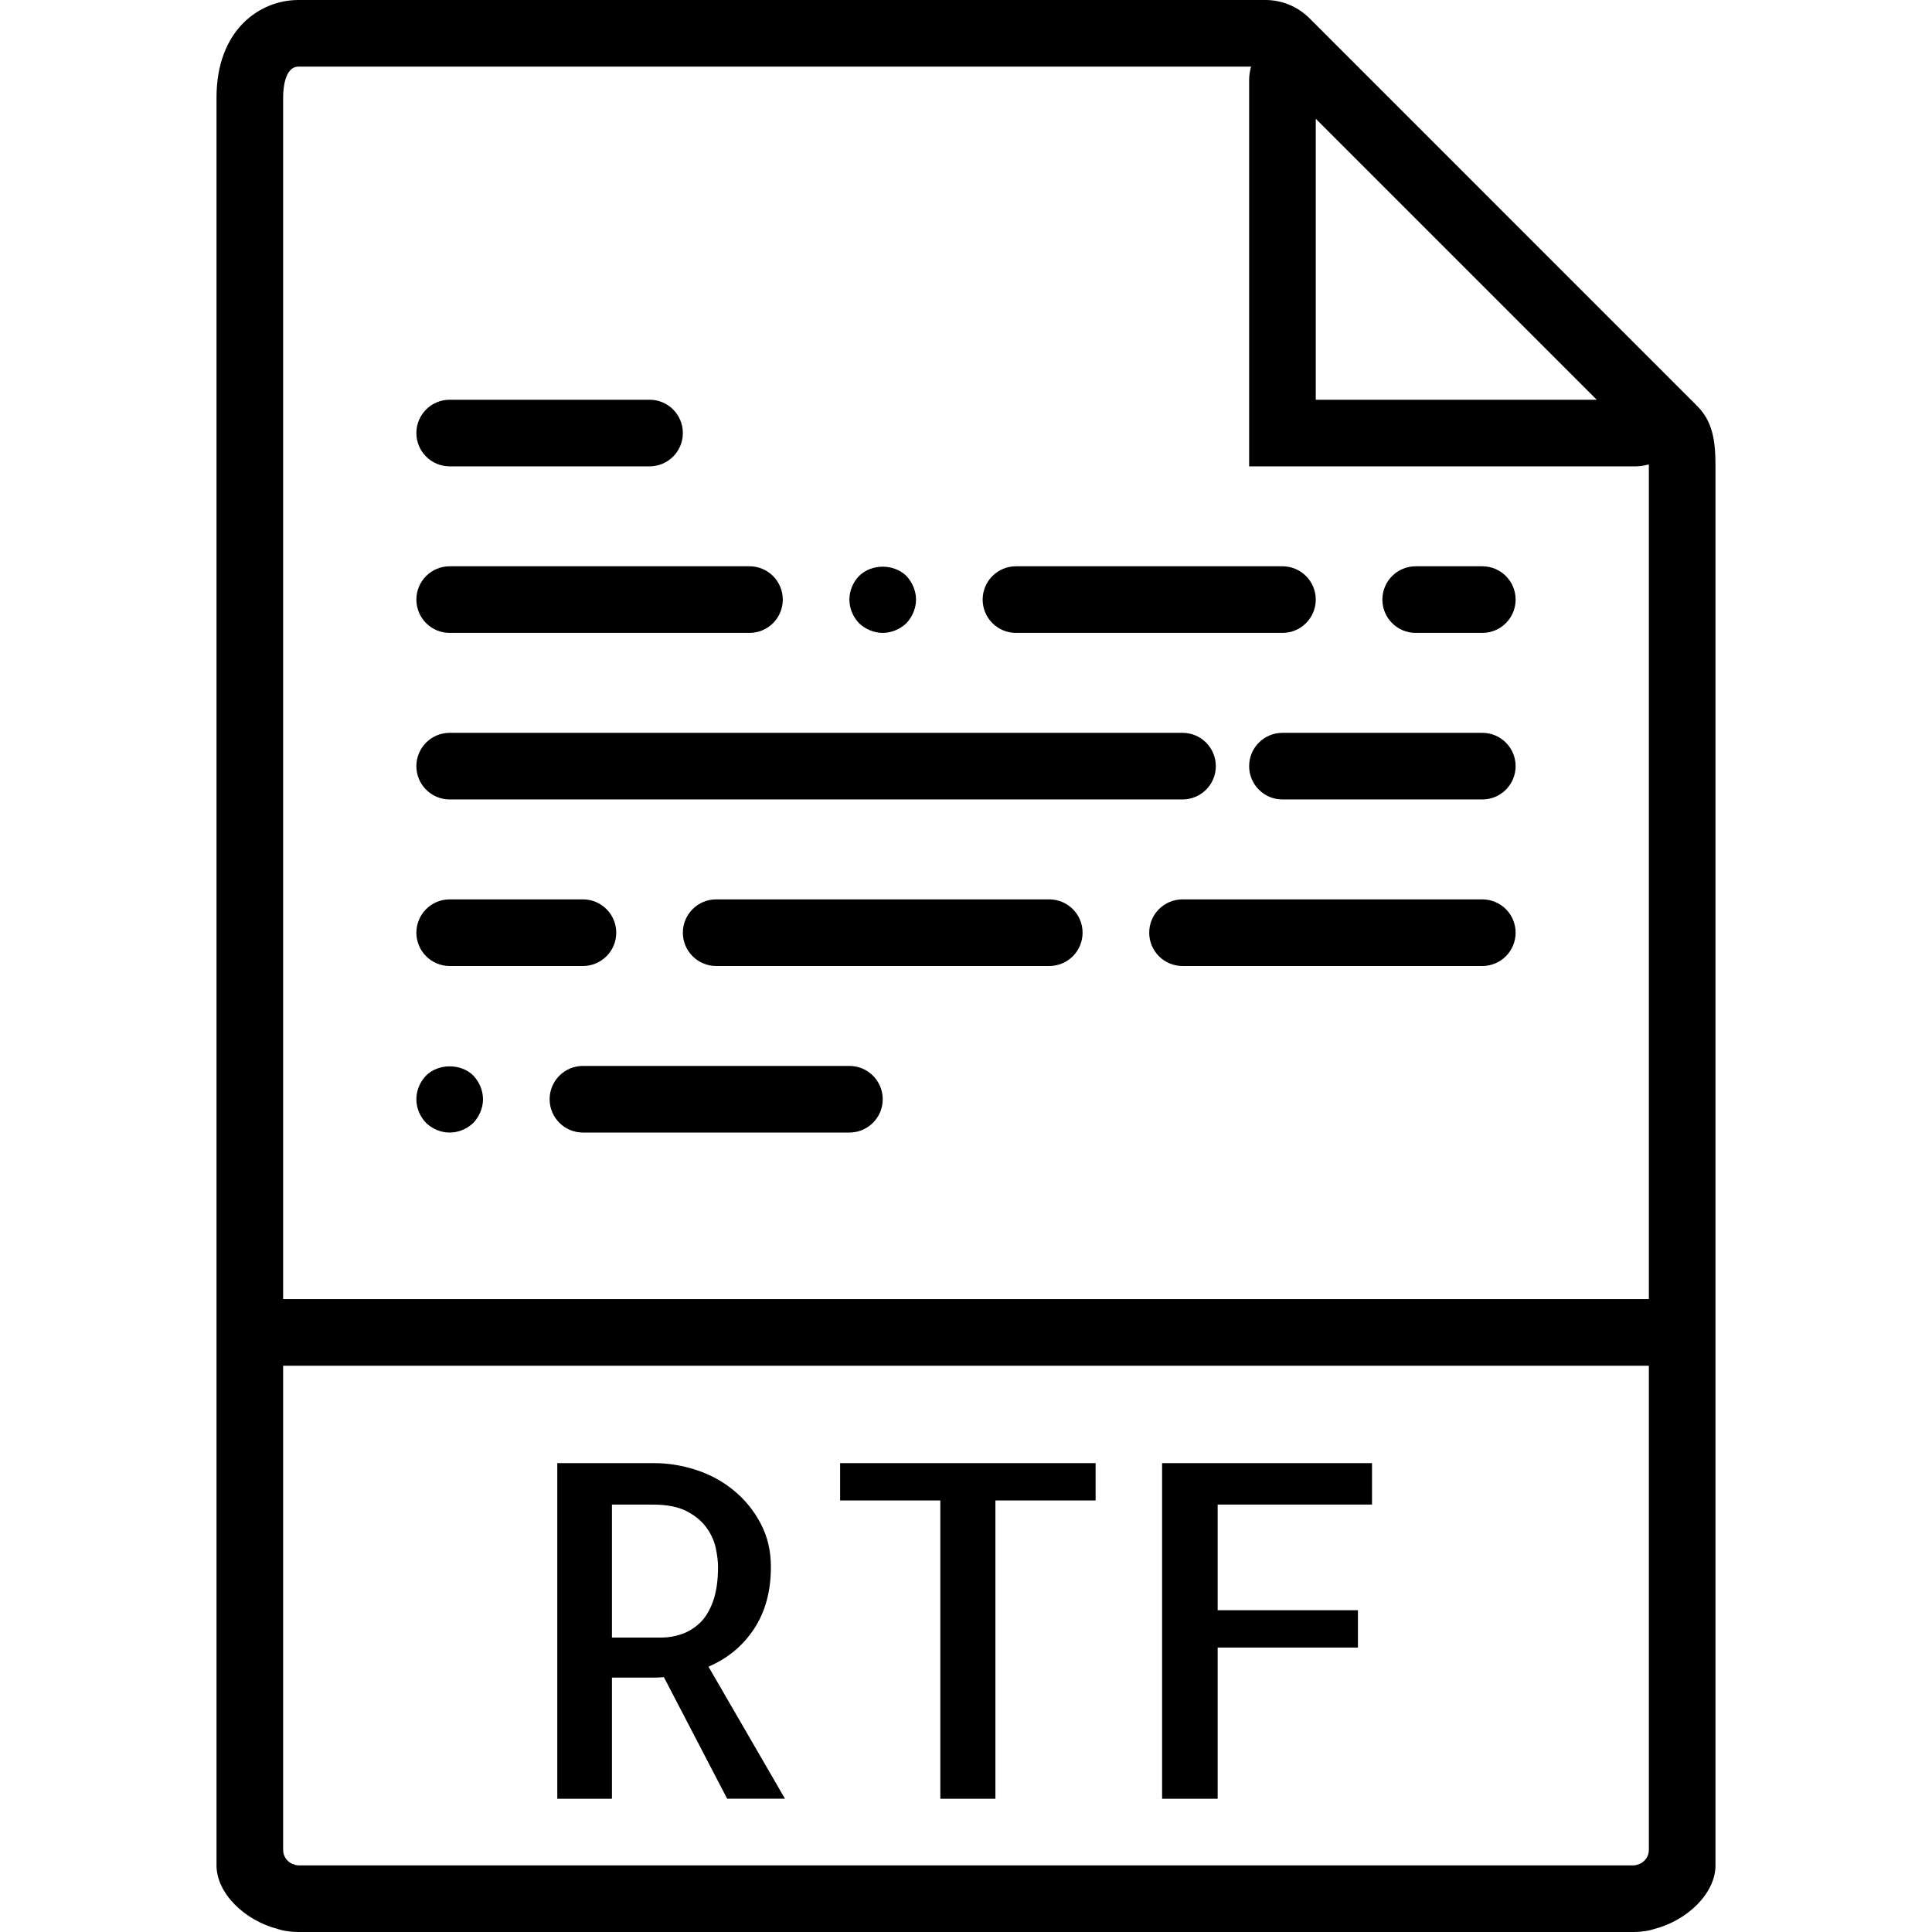
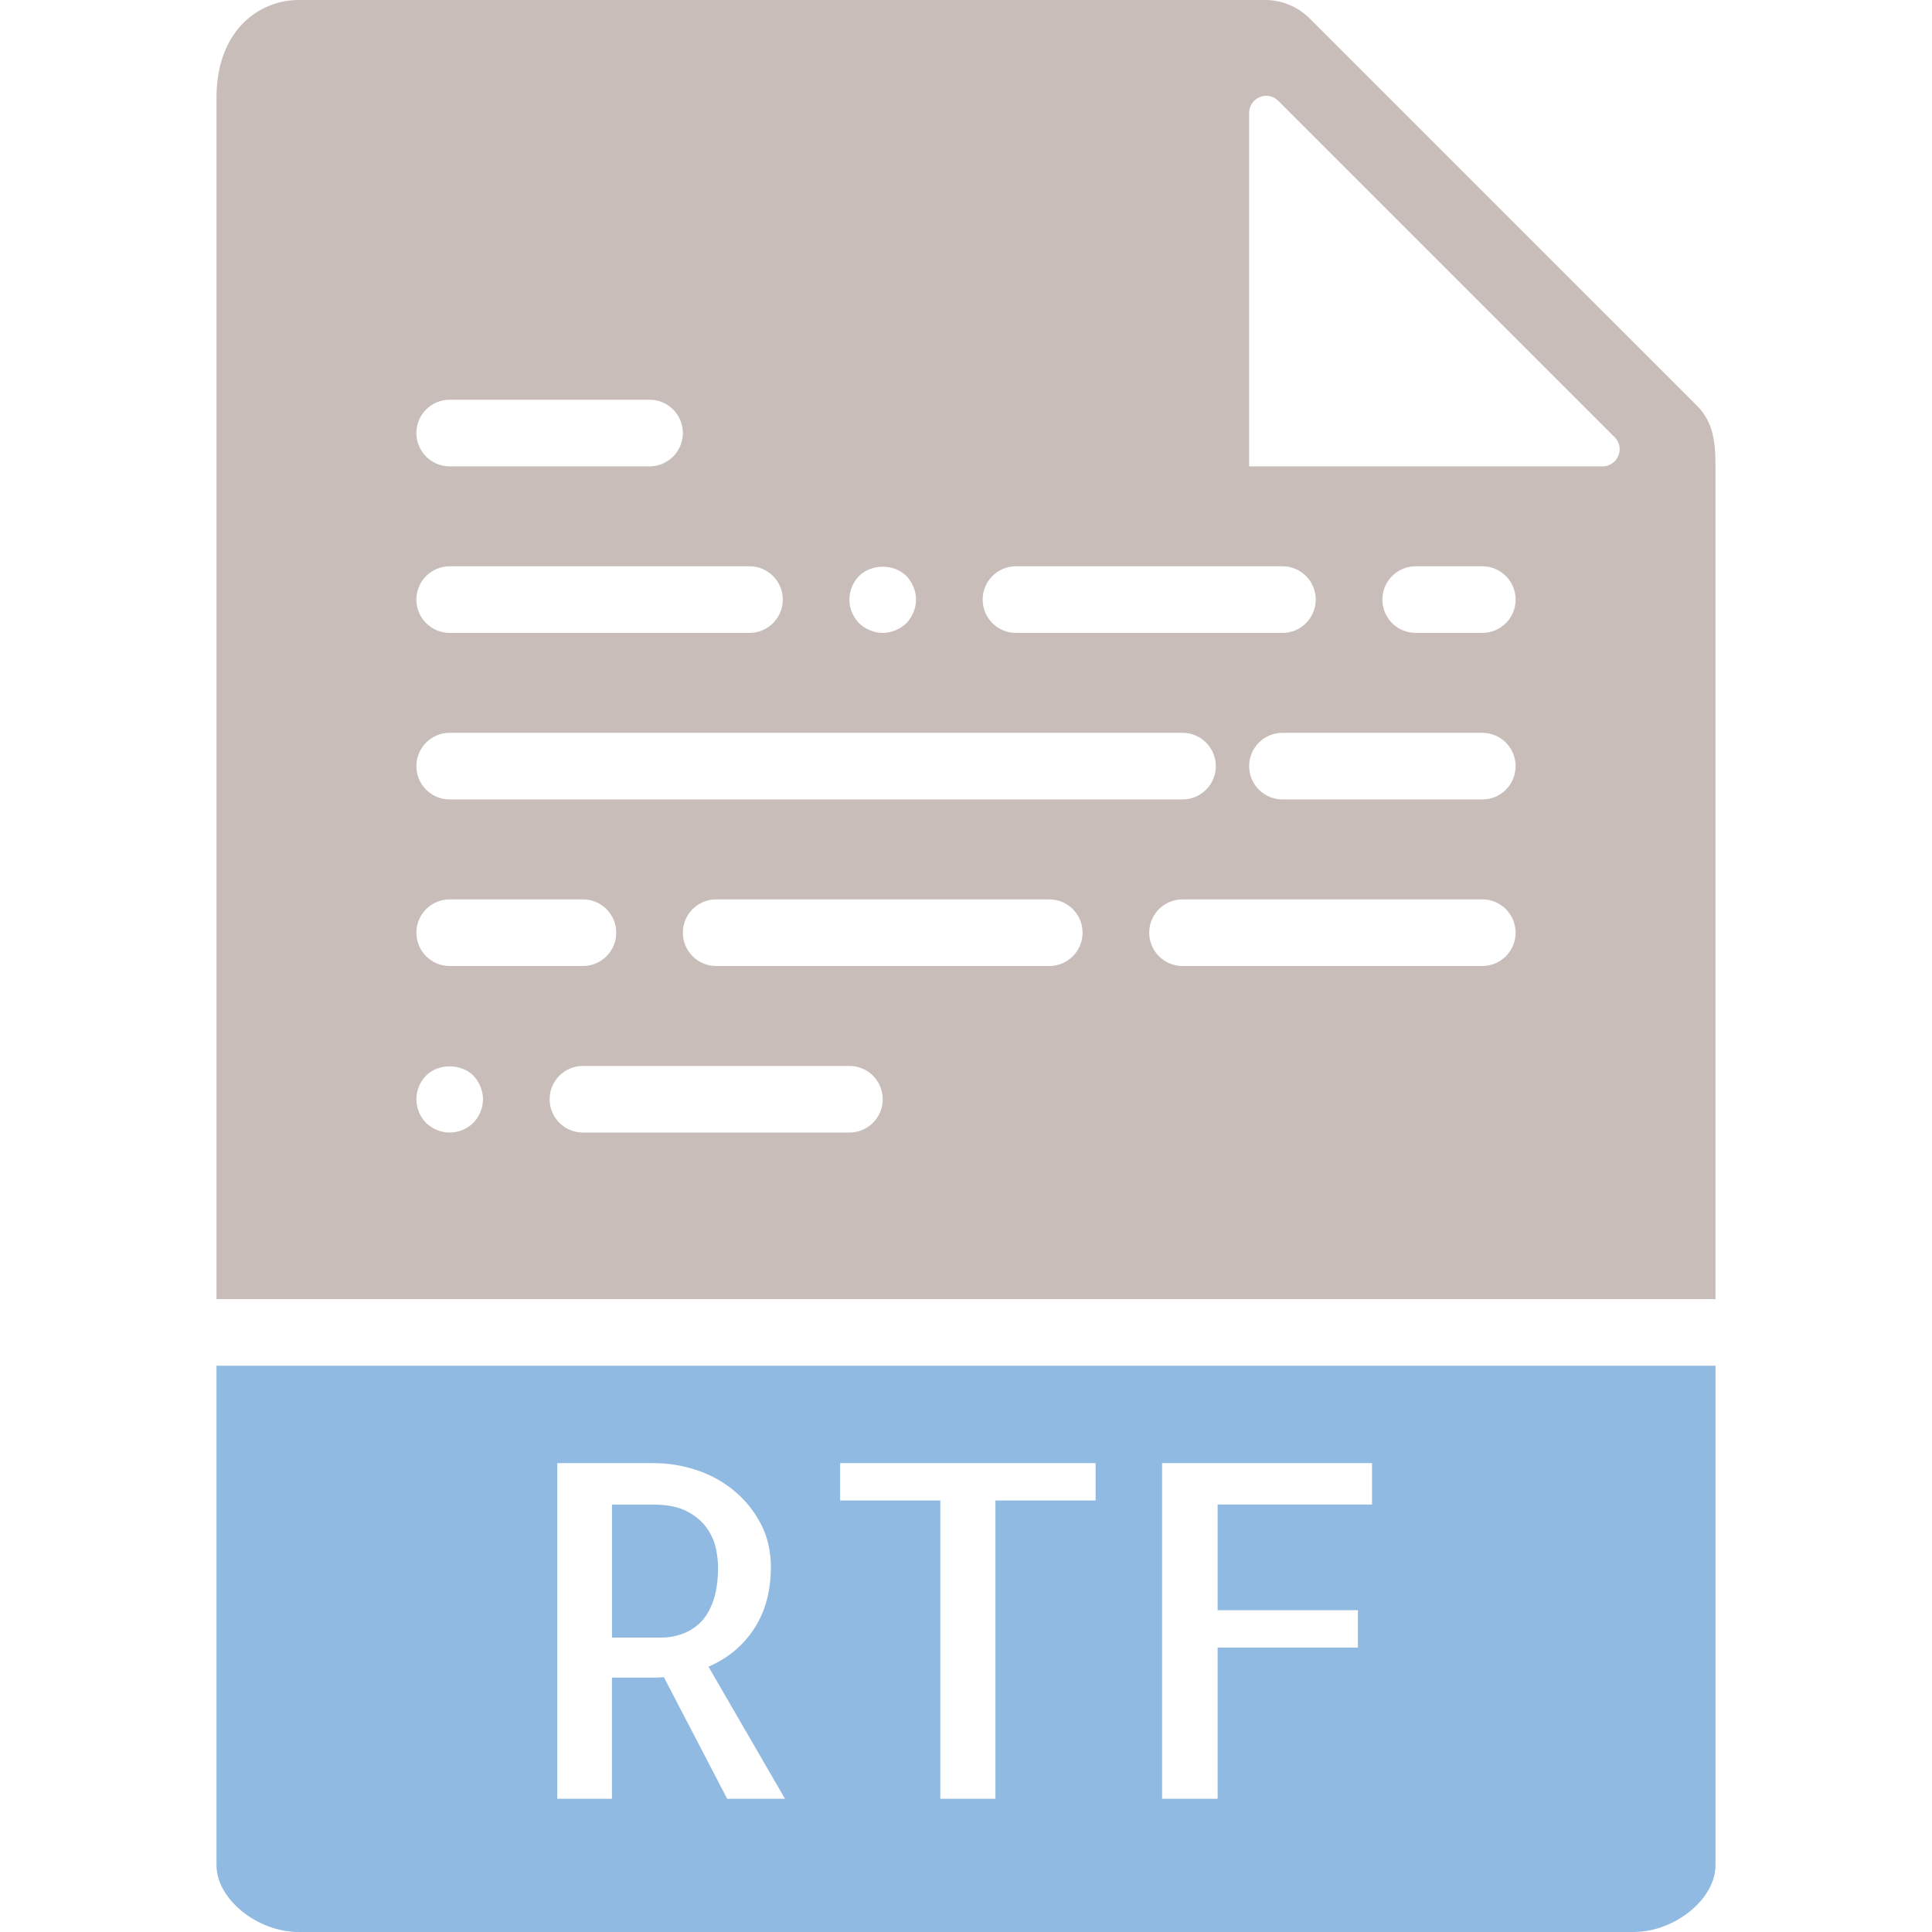
<svg xmlns="http://www.w3.org/2000/svg" enable-background="new 0 0 58 58" viewBox="0 0 58 58">
-   <path d="m50.949 12.187-1.361-1.361-9.504-9.505c-.001-.001-.001-.001-.001-.001l-.771-.771c-.355-.354-.826-.549-1.327-.549h-29.022c-1.187 0-2.463.916-2.463 2.926v36.074 16.537.463c0 .837.841 1.652 1.836 1.909.051.014.1.033.152.043.156.031.315.048.475.048h40.074c.16 0 .319-.017.475-.048.052-.01.101-.029.152-.043.995-.257 1.836-1.072 1.836-1.909v-.463-16.537-25.022c0-.767-.093-1.334-.551-1.791zm-11.449-8.622 8.435 8.435h-8.435zm-30.537 52.435c-.071 0-.135-.025-.198-.049-.155-.074-.265-.23-.265-.414v-14.537h41v14.537c0 .184-.11.34-.265.414-.063.024-.127.049-.198.049zm-.463-17v-36.074c0-.217.033-.926.463-.926h28.595c-.033.126-.058.256-.058.391v11.609h11.608c.135 0 .265-.025.391-.058 0 .015.001.021.001.036v25.022z" />
-   <path d="m22.637 48.9c.337-.511.506-1.13.506-1.859 0-.483-.103-.918-.308-1.306s-.474-.718-.807-.991-.709-.479-1.128-.615c-.42-.137-.844-.205-1.271-.205h-2.899v10.076h1.641v-3.637h.8s.342 0 .438 0 .166-.002.212-.007c.045-.005.082-.007.109-.007l1.9 3.65h1.736l-2.297-3.965c.575-.245 1.03-.623 1.368-1.134zm-2.174.158c-.201.068-.401.103-.602.103h-1.49v-3.992h1.23c.419 0 .756.066 1.012.198.255.132.453.296.595.492s.234.401.28.615c.045.214.068.403.068.567 0 .41-.051.754-.15 1.032-.101.278-.232.494-.396.649s-.347.267-.547.336z" />
-   <path d="m25.221 45.045h3.008v8.955h1.654v-8.955h3.008v-1.121h-7.67z" />
-   <path d="m34.887 54h1.668v-4.539h4.211v-1.121h-4.211v-3.172h4.634v-1.244h-6.302z" />
-   <path d="m13.5 14h6c.553 0 1-.448 1-1s-.447-1-1-1h-6c-.553 0-1 .448-1 1s.447 1 1 1z" />
-   <path d="m13.5 19h9c.553 0 1-.448 1-1s-.447-1-1-1h-9c-.553 0-1 .448-1 1s.447 1 1 1z" />
-   <path d="m26.5 19c.26 0 .52-.11.71-.29.18-.19.29-.45.29-.71s-.11-.52-.29-.71c-.38-.37-1.04-.37-1.42 0-.181.19-.29.44-.29.71s.109.52.29.71c.189.18.45.29.71.29z" />
-   <path d="m30.5 19h8c.553 0 1-.448 1-1s-.447-1-1-1h-8c-.553 0-1 .448-1 1s.447 1 1 1z" />
-   <path d="m12.79 32.29c-.181.19-.29.44-.29.71s.109.52.29.71c.189.18.439.29.71.29.27 0 .52-.11.71-.29.18-.19.29-.45.29-.71s-.11-.52-.29-.71c-.37-.37-1.05-.37-1.42 0z" />
-   <path d="m25.5 32h-8c-.553 0-1 .448-1 1s.447 1 1 1h8c.553 0 1-.448 1-1s-.447-1-1-1z" />
-   <path d="m44.5 17h-2c-.553 0-1 .448-1 1s.447 1 1 1h2c.553 0 1-.448 1-1s-.447-1-1-1z" />
-   <path d="m13.5 24h22c.553 0 1-.448 1-1s-.447-1-1-1h-22c-.553 0-1 .448-1 1s.447 1 1 1z" />
-   <path d="m44.5 22h-6c-.553 0-1 .448-1 1s.447 1 1 1h6c.553 0 1-.448 1-1s-.447-1-1-1z" />
-   <path d="m13.5 29h4c.553 0 1-.448 1-1s-.447-1-1-1h-4c-.553 0-1 .448-1 1s.447 1 1 1z" />
-   <path d="m31.5 27h-10c-.553 0-1 .448-1 1s.447 1 1 1h10c.553 0 1-.448 1-1s-.447-1-1-1z" />
-   <path d="m44.5 27h-9c-.553 0-1 .448-1 1s.447 1 1 1h9c.553 0 1-.448 1-1s-.447-1-1-1z" />
+   <g fill="#90bae1">
+     <path d="m21.557 47.041c0-.164-.023-.354-.068-.567-.046-.214-.139-.419-.28-.615s-.34-.36-.595-.492c-.256-.132-.593-.198-1.012-.198h-1.23v3.992h1.49c.2 0 .4-.034.602-.103.2-.068.383-.18.547-.335s.296-.371.396-.649c.099-.279.15-.623.15-1.033z" />
+     <path d="m6.5 41v15c0 1.009 1.22 2 2.463 2h40.074c1.243 0 2.463-.991 2.463-2v-15zm15.33 13-1.9-3.65c-.027 0-.064.002-.109.007-.046.005-.116.007-.212.007s-.241 0-.438 0-.463 0-.8 0v3.636h-1.641v-10.076h2.898c.428 0 .852.068 1.271.205s.795.342 1.128.615.602.604.807.991.308.822.308 1.306c0 .729-.169 1.349-.506 1.859-.338.511-.793.889-1.367 1.135l2.297 3.965zm11.061-8.955h-3.008v8.955h-1.654v-8.955h-3.008v-1.121h7.67zm8.298.123h-4.635v3.172h4.211v1.121h-4.211v4.539h-1.668v-10.076h6.303z" />
+   </g>
+   <path fill="#c8bdb8" d="m51.5 39v-25.022c0-.766-.092-1.333-.55-1.792l-11.637-11.636c-.349-.349-.833-.55-1.328-.55h-29.022c-1.186 0-2.463.916-2.463 2.926v36.074zm-26-5h-8c-.553 0-1-.448-1-1s.447-1 1-1h8c.553 0 1 .448 1 1s-.447 1-1 1zm6-5h-10c-.553 0-1-.448-1-1s.447-1 1-1h10c.553 0 1 .448 1 1s-.447 1-1 1zm13 0h-9c-.553 0-1-.448-1-1s.447-1 1-1h9c.553 0 1 .448 1 1s-.447 1-1 1zm0-5h-6c-.553 0-1-.448-1-1s.447-1 1-1h6c.553 0 1 .448 1 1s-.447 1-1 1zm0-5h-2c-.553 0-1-.448-1-1s.447-1 1-1h2c.553 0 1 .448 1 1s-.447 1-1 1zm-7-15.609c0-.458.553-.687.877-.363l10.095 10.095c.324.324.095.877-.363.877h-10.609zm-7 13.609h8c.553 0 1 .448 1 1s-.447 1-1 1h-8c-.553 0-1-.448-1-1s.447-1 1-1zm-4.71.29c.38-.37 1.04-.37 1.42 0 .18.19.29.45.29.71s-.11.52-.29.71c-.19.18-.45.29-.71.29s-.521-.11-.71-.29c-.181-.19-.29-.44-.29-.71s.109-.52.29-.71zm-12.29-5.29h6c.553 0 1 .448 1 1s-.447 1-1 1h-6c-.553 0-1-.448-1-1s.447-1 1-1zm0 5h9c.553 0 1 .448 1 1s-.447 1-1 1h-9c-.553 0-1-.448-1-1s.447-1 1-1zm0 5h22c.553 0 1 .448 1 1s-.447 1-1 1h-22c-.553 0-1-.448-1-1s.447-1 1-1zm0 5h4c.553 0 1 .448 1 1s-.447 1-1 1h-4c-.553 0-1-.448-1-1s.447-1 1-1zm-.71 5.29c.37-.37 1.05-.37 1.42 0 .18.19.29.45.29.71s-.11.52-.29.71c-.19.18-.44.29-.71.29-.271 0-.521-.11-.71-.29-.181-.19-.29-.44-.29-.71s.109-.52.29-.71z" />
</svg>
